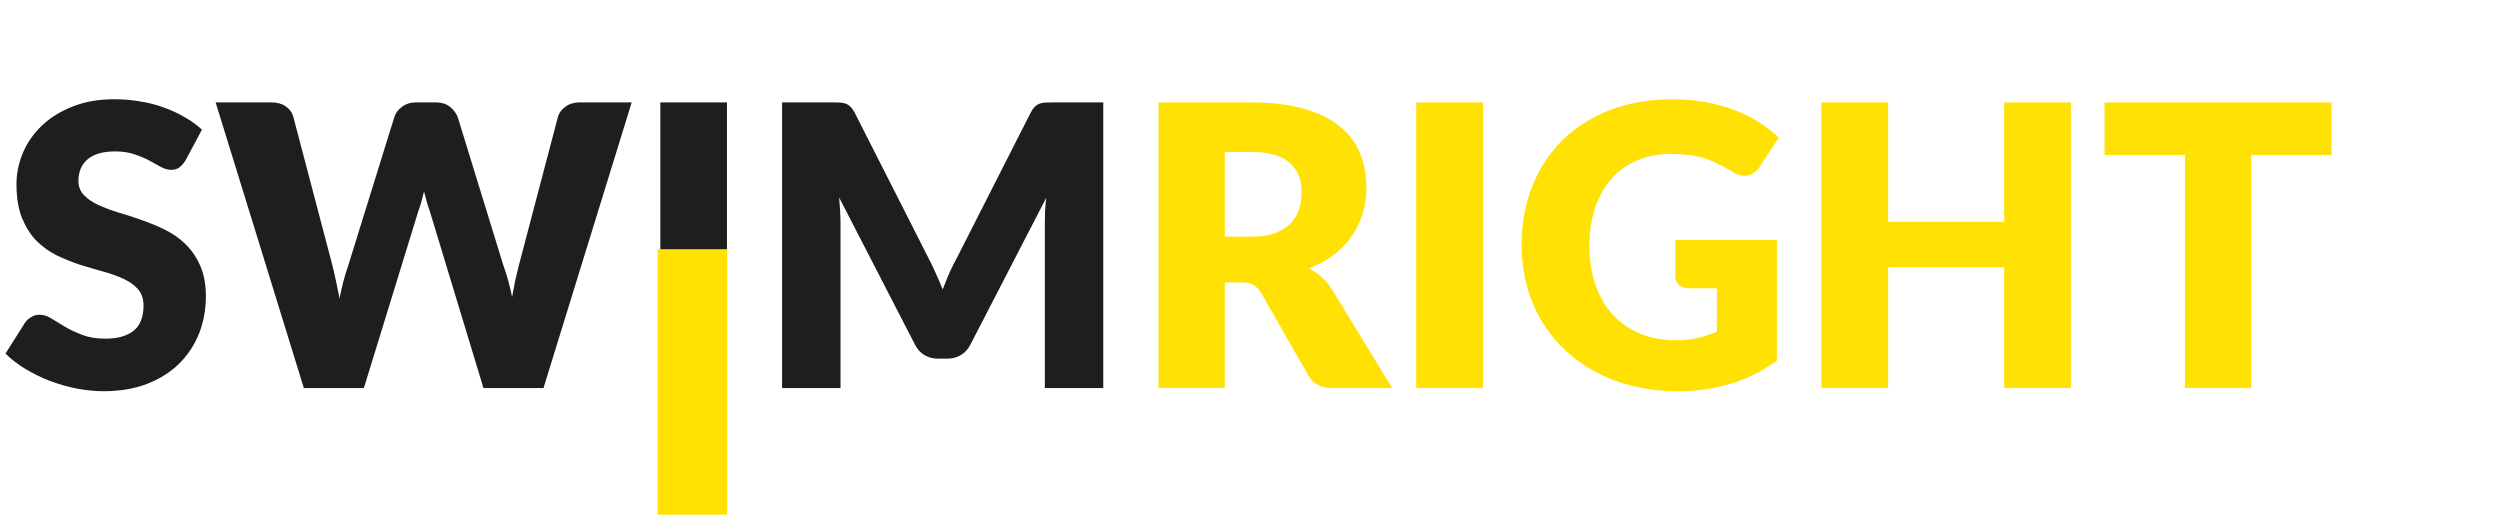
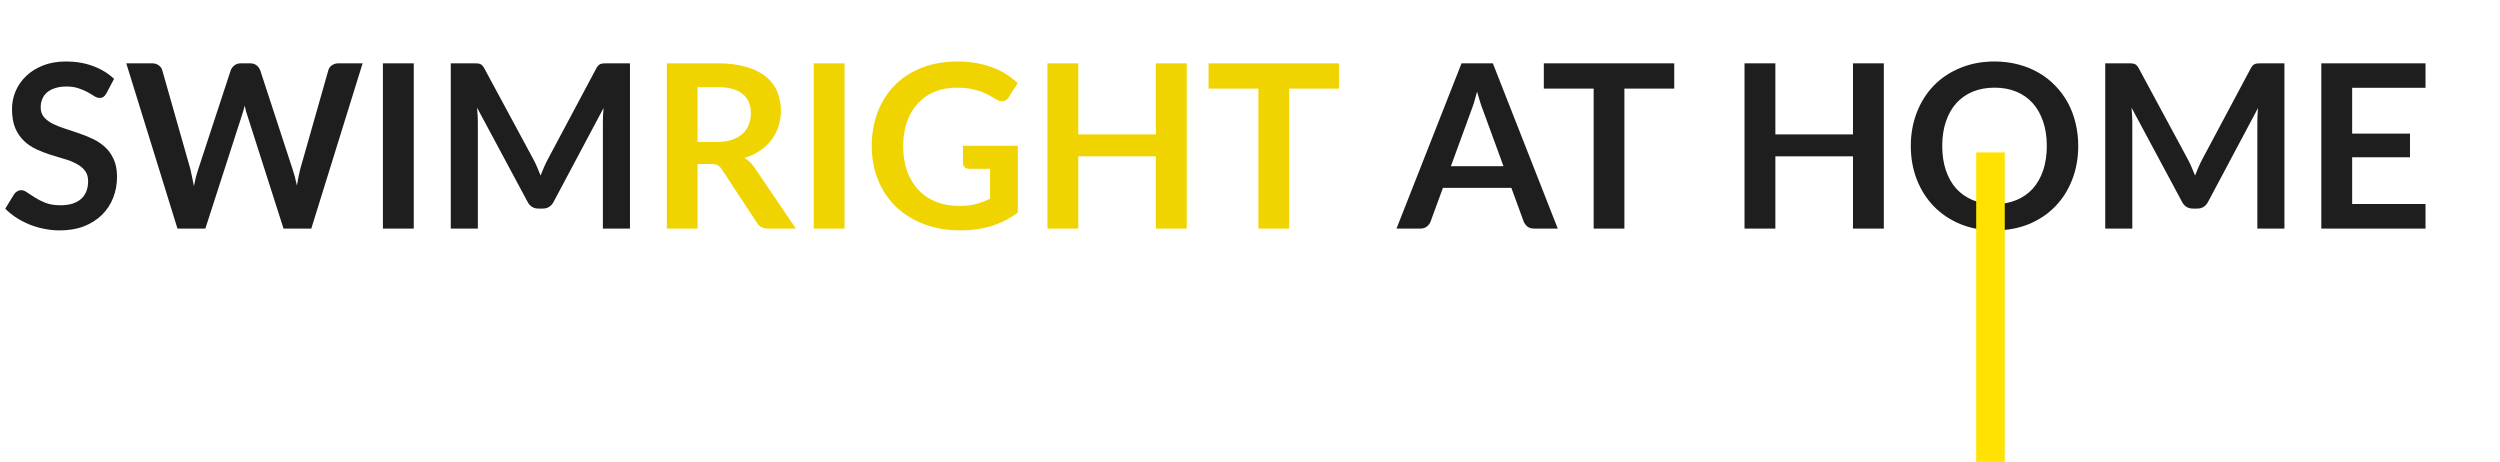
- <svg xmlns="http://www.w3.org/2000/svg" width="612" height="126" viewBox="0 0 612 126" fill="none">
-   <path d="M45.408 39.272C44.928 40.04 44.416 40.616 43.872 41C43.36 41.384 42.688 41.576 41.856 41.576C41.12 41.576 40.32 41.352 39.456 40.904C38.624 40.424 37.664 39.896 36.576 39.32C35.52 38.744 34.304 38.232 32.928 37.784C31.552 37.304 29.984 37.064 28.224 37.064C25.184 37.064 22.912 37.72 21.408 39.032C19.936 40.312 19.2 42.056 19.2 44.264C19.2 45.672 19.648 46.84 20.544 47.768C21.44 48.696 22.608 49.496 24.048 50.168C25.52 50.84 27.184 51.464 29.04 52.04C30.928 52.584 32.848 53.208 34.8 53.912C36.752 54.584 38.656 55.384 40.512 56.312C42.4 57.24 44.064 58.424 45.504 59.864C46.976 61.304 48.16 63.064 49.056 65.144C49.952 67.192 50.4 69.672 50.4 72.584C50.4 75.816 49.84 78.84 48.72 81.656C47.6 84.472 45.968 86.936 43.824 89.048C41.712 91.128 39.088 92.776 35.952 93.992C32.848 95.176 29.312 95.768 25.344 95.768C23.168 95.768 20.944 95.544 18.672 95.096C16.432 94.648 14.256 94.024 12.144 93.224C10.032 92.392 8.048 91.416 6.192 90.296C4.336 89.176 2.72 87.928 1.344 86.552L6.144 78.968C6.528 78.424 7.024 77.976 7.632 77.624C8.272 77.24 8.96 77.048 9.696 77.048C10.656 77.048 11.616 77.352 12.576 77.96C13.568 78.568 14.672 79.24 15.888 79.976C17.136 80.712 18.56 81.384 20.16 81.992C21.76 82.6 23.648 82.904 25.824 82.904C28.768 82.904 31.056 82.264 32.688 80.984C34.32 79.672 35.136 77.608 35.136 74.792C35.136 73.16 34.688 71.832 33.792 70.808C32.896 69.784 31.712 68.936 30.24 68.264C28.8 67.592 27.152 67 25.296 66.488C23.44 65.976 21.536 65.416 19.584 64.808C17.632 64.168 15.728 63.4 13.872 62.504C12.016 61.576 10.352 60.376 8.88 58.904C7.44 57.4 6.272 55.544 5.376 53.336C4.48 51.096 4.032 48.344 4.032 45.08C4.032 42.456 4.56 39.896 5.616 37.4C6.672 34.904 8.224 32.68 10.272 30.728C12.32 28.776 14.832 27.224 17.808 26.072C20.784 24.888 24.192 24.296 28.032 24.296C30.176 24.296 32.256 24.472 34.272 24.824C36.32 25.144 38.256 25.64 40.08 26.312C41.904 26.952 43.6 27.736 45.168 28.664C46.768 29.56 48.192 30.584 49.44 31.736L45.408 39.272ZM154.642 25.064L133.042 95H118.354L105.202 51.656C104.946 50.984 104.706 50.248 104.482 49.448C104.258 48.616 104.034 47.752 103.81 46.856C103.586 47.752 103.362 48.616 103.138 49.448C102.914 50.248 102.674 50.984 102.418 51.656L89.074 95H74.386L52.786 25.064H66.418C67.826 25.064 68.994 25.384 69.922 26.024C70.882 26.664 71.506 27.512 71.794 28.568L81.394 65.048C81.682 66.2 81.97 67.464 82.258 68.84C82.546 70.184 82.834 71.592 83.122 73.064C83.698 70.056 84.402 67.384 85.234 65.048L96.562 28.568C96.85 27.672 97.458 26.872 98.386 26.168C99.346 25.432 100.498 25.064 101.842 25.064H106.642C108.05 25.064 109.186 25.4 110.05 26.072C110.914 26.712 111.57 27.544 112.018 28.568L123.25 65.048C124.082 67.288 124.786 69.832 125.362 72.68C125.618 71.24 125.874 69.896 126.13 68.648C126.418 67.368 126.706 66.168 126.994 65.048L136.594 28.568C136.85 27.64 137.458 26.824 138.418 26.12C139.378 25.416 140.53 25.064 141.874 25.064H154.642ZM177.963 95H161.643V25.064H177.963V95ZM270.08 25.064V95H255.776V54.776C255.776 53.848 255.792 52.84 255.824 51.752C255.888 50.664 255.984 49.56 256.112 48.44L237.536 84.392C236.96 85.512 236.176 86.36 235.184 86.936C234.224 87.512 233.12 87.8 231.872 87.8H229.664C228.416 87.8 227.296 87.512 226.304 86.936C225.344 86.36 224.576 85.512 224 84.392L205.424 48.344C205.52 49.496 205.6 50.632 205.664 51.752C205.728 52.84 205.76 53.848 205.76 54.776V95H191.456V25.064H203.84C204.544 25.064 205.152 25.08 205.664 25.112C206.208 25.144 206.688 25.24 207.104 25.4C207.52 25.56 207.888 25.816 208.208 26.168C208.56 26.488 208.896 26.952 209.216 27.56L227.216 63.032C227.856 64.248 228.464 65.512 229.04 66.824C229.648 68.136 230.224 69.48 230.768 70.856C231.312 69.448 231.872 68.072 232.448 66.728C233.056 65.384 233.696 64.104 234.368 62.888L252.32 27.56C252.64 26.952 252.96 26.488 253.28 26.168C253.632 25.816 254.016 25.56 254.432 25.4C254.848 25.24 255.312 25.144 255.824 25.112C256.368 25.08 256.992 25.064 257.696 25.064H270.08Z" fill="#1E1E1E" />
-   <path d="M306.364 57.944C308.572 57.944 310.444 57.672 311.98 57.128C313.548 56.552 314.828 55.768 315.82 54.776C316.812 53.784 317.532 52.632 317.98 51.32C318.428 49.976 318.652 48.536 318.652 47C318.652 43.928 317.644 41.528 315.628 39.8C313.644 38.072 310.556 37.208 306.364 37.208H299.836V57.944H306.364ZM340.828 95H326.14C323.42 95 321.468 93.976 320.284 91.928L308.668 71.624C308.124 70.76 307.516 70.136 306.844 69.752C306.172 69.336 305.212 69.128 303.964 69.128H299.836V95H283.612V25.064H306.364C311.42 25.064 315.724 25.592 319.276 26.648C322.86 27.672 325.772 29.112 328.012 30.968C330.284 32.824 331.932 35.016 332.956 37.544C333.98 40.072 334.492 42.824 334.492 45.8C334.492 48.072 334.188 50.216 333.58 52.232C332.972 54.248 332.076 56.12 330.892 57.848C329.708 59.544 328.236 61.064 326.476 62.408C324.748 63.752 322.748 64.856 320.476 65.72C321.532 66.264 322.524 66.952 323.452 67.784C324.38 68.584 325.212 69.544 325.948 70.664L340.828 95ZM363.026 95H346.706V25.064H363.026V95ZM410.118 58.76H434.982V88.28C431.398 90.904 427.574 92.808 423.51 93.992C419.478 95.176 415.254 95.768 410.838 95.768C405.078 95.768 399.83 94.872 395.094 93.08C390.39 91.256 386.358 88.76 382.998 85.592C379.638 82.392 377.046 78.616 375.222 74.264C373.398 69.88 372.486 65.128 372.486 60.008C372.486 54.792 373.35 50.008 375.078 45.656C376.806 41.272 379.27 37.496 382.47 34.328C385.702 31.16 389.59 28.696 394.134 26.936C398.71 25.176 403.814 24.296 409.446 24.296C412.358 24.296 415.094 24.536 417.654 25.016C420.214 25.496 422.566 26.152 424.71 26.984C426.886 27.816 428.87 28.808 430.662 29.96C432.454 31.112 434.054 32.36 435.462 33.704L430.758 40.856C430.022 41.976 429.062 42.664 427.878 42.92C426.726 43.176 425.478 42.888 424.134 42.056C422.854 41.288 421.638 40.632 420.486 40.088C419.366 39.512 418.214 39.048 417.03 38.696C415.846 38.344 414.598 38.088 413.286 37.928C411.974 37.768 410.502 37.688 408.87 37.688C405.83 37.688 403.094 38.232 400.662 39.32C398.23 40.376 396.15 41.88 394.422 43.832C392.726 45.784 391.414 48.136 390.486 50.888C389.558 53.608 389.094 56.648 389.094 60.008C389.094 63.72 389.606 67.016 390.63 69.896C391.654 72.776 393.094 75.208 394.95 77.192C396.838 79.176 399.078 80.696 401.67 81.752C404.294 82.776 407.19 83.288 410.358 83.288C412.31 83.288 414.07 83.096 415.638 82.712C417.238 82.328 418.79 81.816 420.294 81.176V70.568H413.382C412.358 70.568 411.558 70.296 410.982 69.752C410.406 69.208 410.118 68.52 410.118 67.688V58.76ZM506.949 25.064V95H490.629V65.432H462.213V95H445.893V25.064H462.213V54.296H490.629V25.064H506.949ZM570.774 37.928H551.094V95H534.87V37.928H515.19V25.064H570.774V37.928Z" fill="#FFE203" />
-   <rect x="161" y="61" width="17" height="65" fill="#FFE202" />
+ <svg xmlns="http://www.w3.org/2000/svg" width="525" height="97" viewBox="0 0 525 97" fill="none">
+   <path d="M22.344 19.608C22.152 19.944 21.944 20.192 21.72 20.352C21.512 20.496 21.248 20.568 20.928 20.568C20.592 20.568 20.224 20.448 19.824 20.208C19.44 19.952 18.976 19.672 18.432 19.368C17.888 19.064 17.248 18.792 16.512 18.552C15.792 18.296 14.936 18.168 13.944 18.168C13.048 18.168 12.264 18.28 11.592 18.504C10.92 18.712 10.352 19.008 9.888 19.392C9.44 19.776 9.104 20.24 8.88 20.784C8.656 21.312 8.544 21.896 8.544 22.536C8.544 23.352 8.768 24.032 9.216 24.576C9.68 25.12 10.288 25.584 11.04 25.968C11.792 26.352 12.648 26.696 13.608 27C14.568 27.304 15.552 27.632 16.56 27.984C17.568 28.32 18.552 28.72 19.512 29.184C20.472 29.632 21.328 30.208 22.08 30.912C22.832 31.6 23.432 32.448 23.88 33.456C24.344 34.464 24.576 35.688 24.576 37.128C24.576 38.696 24.304 40.168 23.76 41.544C23.232 42.904 22.448 44.096 21.408 45.12C20.384 46.128 19.128 46.928 17.64 47.52C16.152 48.096 14.448 48.384 12.528 48.384C11.424 48.384 10.336 48.272 9.264 48.048C8.192 47.84 7.16 47.536 6.168 47.136C5.192 46.736 4.272 46.256 3.408 45.696C2.544 45.136 1.776 44.512 1.104 43.824L3 40.728C3.16 40.504 3.368 40.32 3.624 40.176C3.88 40.016 4.152 39.936 4.44 39.936C4.84 39.936 5.272 40.104 5.736 40.44C6.2 40.76 6.752 41.12 7.392 41.52C8.032 41.92 8.776 42.288 9.624 42.624C10.488 42.944 11.52 43.104 12.72 43.104C14.56 43.104 15.984 42.672 16.992 41.808C18 40.928 18.504 39.672 18.504 38.04C18.504 37.128 18.272 36.384 17.808 35.808C17.36 35.232 16.76 34.752 16.008 34.368C15.256 33.968 14.4 33.632 13.44 33.36C12.48 33.088 11.504 32.792 10.512 32.472C9.52 32.152 8.544 31.768 7.584 31.32C6.624 30.872 5.768 30.288 5.016 29.568C4.264 28.848 3.656 27.952 3.192 26.88C2.744 25.792 2.52 24.456 2.52 22.872C2.52 21.608 2.768 20.376 3.264 19.176C3.776 17.976 4.512 16.912 5.472 15.984C6.432 15.056 7.616 14.312 9.024 13.752C10.432 13.192 12.048 12.912 13.872 12.912C15.92 12.912 17.808 13.232 19.536 13.872C21.264 14.512 22.736 15.408 23.952 16.56L22.344 19.608ZM76.149 13.296L65.373 48H59.541L51.957 24.288C51.749 23.712 51.557 23.008 51.381 22.176C51.285 22.576 51.189 22.952 51.093 23.304C50.997 23.656 50.893 23.984 50.781 24.288L43.125 48H37.269L26.517 13.296H31.917C32.477 13.296 32.941 13.432 33.309 13.704C33.693 13.96 33.949 14.312 34.077 14.76L39.981 35.52C40.109 36.032 40.229 36.592 40.341 37.2C40.469 37.792 40.597 38.416 40.725 39.072C40.853 38.4 40.989 37.768 41.133 37.176C41.293 36.584 41.461 36.032 41.637 35.52L48.453 14.76C48.581 14.392 48.829 14.056 49.197 13.752C49.581 13.448 50.045 13.296 50.589 13.296H52.485C53.045 13.296 53.501 13.432 53.853 13.704C54.205 13.976 54.469 14.328 54.645 14.76L61.437 35.52C61.773 36.512 62.077 37.656 62.349 38.952C62.557 37.688 62.789 36.544 63.045 35.52L68.949 14.76C69.045 14.36 69.285 14.016 69.669 13.728C70.069 13.44 70.541 13.296 71.085 13.296H76.149ZM86.891 48H80.411V13.296H86.891V48ZM132.293 13.296V48H126.605V25.584C126.605 24.688 126.653 23.72 126.749 22.68L116.261 42.384C115.765 43.328 115.005 43.8 113.981 43.8H113.069C112.045 43.8 111.285 43.328 110.789 42.384L100.181 22.608C100.229 23.136 100.269 23.656 100.301 24.168C100.333 24.68 100.349 25.152 100.349 25.584V48H94.661V13.296H99.533C99.821 13.296 100.069 13.304 100.277 13.32C100.485 13.336 100.669 13.376 100.829 13.44C101.005 13.504 101.157 13.608 101.285 13.752C101.429 13.896 101.565 14.088 101.693 14.328L112.085 33.6C112.357 34.112 112.605 34.64 112.829 35.184C113.069 35.728 113.301 36.288 113.525 36.864C113.749 36.272 113.981 35.704 114.221 35.16C114.461 34.6 114.717 34.064 114.989 33.552L125.237 14.328C125.365 14.088 125.501 13.896 125.645 13.752C125.789 13.608 125.941 13.504 126.101 13.44C126.277 13.376 126.469 13.336 126.677 13.32C126.885 13.304 127.133 13.296 127.421 13.296H132.293ZM315.731 34.896L311.507 23.352C311.299 22.84 311.083 22.232 310.859 21.528C310.635 20.824 310.411 20.064 310.187 19.248C309.979 20.064 309.763 20.832 309.539 21.552C309.315 22.256 309.099 22.872 308.891 23.4L304.691 34.896H315.731ZM327.131 48H322.139C321.579 48 321.123 47.864 320.771 47.592C320.419 47.304 320.155 46.952 319.979 46.536L317.387 39.456H303.011L300.419 46.536C300.291 46.904 300.043 47.24 299.675 47.544C299.307 47.848 298.851 48 298.307 48H293.267L306.923 13.296H313.499L327.131 48ZM351.588 18.6H341.124V48H334.668V18.6H324.204V13.296H351.588V18.6ZM395.604 13.296V48H389.124V32.832H372.828V48H366.348V13.296H372.828V28.224H389.124V13.296H395.604ZM436.429 30.648C436.429 33.192 436.005 35.552 435.157 37.728C434.325 39.888 433.141 41.76 431.605 43.344C430.069 44.928 428.221 46.168 426.061 47.064C423.901 47.944 421.501 48.384 418.861 48.384C416.237 48.384 413.845 47.944 411.685 47.064C409.525 46.168 407.669 44.928 406.117 43.344C404.581 41.76 403.389 39.888 402.541 37.728C401.693 35.552 401.269 33.192 401.269 30.648C401.269 28.104 401.693 25.752 402.541 23.592C403.389 21.416 404.581 19.536 406.117 17.952C407.669 16.368 409.525 15.136 411.685 14.256C413.845 13.36 416.237 12.912 418.861 12.912C420.621 12.912 422.277 13.12 423.829 13.536C425.381 13.936 426.805 14.512 428.101 15.264C429.397 16 430.557 16.904 431.581 17.976C432.621 19.032 433.501 20.216 434.221 21.528C434.941 22.84 435.485 24.264 435.853 25.8C436.237 27.336 436.429 28.952 436.429 30.648ZM429.829 30.648C429.829 28.744 429.573 27.04 429.061 25.536C428.549 24.016 427.821 22.728 426.877 21.672C425.933 20.616 424.781 19.808 423.421 19.248C422.077 18.688 420.557 18.408 418.861 18.408C417.165 18.408 415.637 18.688 414.277 19.248C412.933 19.808 411.781 20.616 410.821 21.672C409.877 22.728 409.149 24.016 408.637 25.536C408.125 27.04 407.869 28.744 407.869 30.648C407.869 32.552 408.125 34.264 408.637 35.784C409.149 37.288 409.877 38.568 410.821 39.624C411.781 40.664 412.933 41.464 414.277 42.024C415.637 42.584 417.165 42.864 418.861 42.864C420.557 42.864 422.077 42.584 423.421 42.024C424.781 41.464 425.933 40.664 426.877 39.624C427.821 38.568 428.549 37.288 429.061 35.784C429.573 34.264 429.829 32.552 429.829 30.648ZM479.73 13.296V48H474.042V25.584C474.042 24.688 474.09 23.72 474.186 22.68L463.698 42.384C463.202 43.328 462.442 43.8 461.418 43.8H460.506C459.482 43.8 458.722 43.328 458.226 42.384L447.618 22.608C447.666 23.136 447.706 23.656 447.738 24.168C447.77 24.68 447.786 25.152 447.786 25.584V48H442.098V13.296H446.97C447.258 13.296 447.506 13.304 447.714 13.32C447.922 13.336 448.106 13.376 448.266 13.44C448.442 13.504 448.594 13.608 448.722 13.752C448.866 13.896 449.002 14.088 449.13 14.328L459.522 33.6C459.794 34.112 460.042 34.64 460.266 35.184C460.506 35.728 460.738 36.288 460.962 36.864C461.186 36.272 461.418 35.704 461.658 35.16C461.898 34.6 462.154 34.064 462.426 33.552L472.674 14.328C472.802 14.088 472.938 13.896 473.082 13.752C473.226 13.608 473.378 13.504 473.538 13.44C473.714 13.376 473.906 13.336 474.114 13.32C474.322 13.304 474.57 13.296 474.858 13.296H479.73ZM493.953 18.432V28.056H506.097V33.024H493.953V42.84H509.361V48H487.473V13.296H509.361V18.432H493.953Z" fill="#1E1E1E" />
+   <path d="M150.524 29.808C151.74 29.808 152.796 29.656 153.692 29.352C154.604 29.048 155.348 28.632 155.924 28.104C156.516 27.56 156.956 26.92 157.244 26.184C157.532 25.448 157.676 24.64 157.676 23.76C157.676 22 157.092 20.648 155.924 19.704C154.772 18.76 153.004 18.288 150.62 18.288H146.492V29.808H150.524ZM167.132 48H161.3C160.196 48 159.396 47.568 158.9 46.704L151.604 35.592C151.332 35.176 151.028 34.88 150.692 34.704C150.372 34.528 149.892 34.44 149.252 34.44H146.492V48H140.036V13.296H150.62C152.972 13.296 154.988 13.544 156.668 14.04C158.364 14.52 159.748 15.2 160.82 16.08C161.908 16.96 162.708 18.016 163.22 19.248C163.732 20.464 163.988 21.808 163.988 23.28C163.988 24.448 163.812 25.552 163.46 26.592C163.124 27.632 162.628 28.576 161.972 29.424C161.332 30.272 160.532 31.016 159.572 31.656C158.628 32.296 157.548 32.8 156.332 33.168C156.748 33.408 157.132 33.696 157.484 34.032C157.836 34.352 158.156 34.736 158.444 35.184L167.132 48ZM177.36 48H170.88V13.296H177.36V48ZM213.738 30.6V44.64C211.978 45.936 210.098 46.888 208.098 47.496C206.114 48.088 203.986 48.384 201.714 48.384C198.882 48.384 196.314 47.944 194.01 47.064C191.722 46.184 189.762 44.96 188.13 43.392C186.514 41.824 185.266 39.952 184.386 37.776C183.506 35.6 183.066 33.224 183.066 30.648C183.066 28.04 183.49 25.648 184.338 23.472C185.186 21.296 186.386 19.424 187.938 17.856C189.506 16.288 191.402 15.072 193.626 14.208C195.85 13.344 198.346 12.912 201.114 12.912C202.522 12.912 203.834 13.024 205.05 13.248C206.282 13.472 207.418 13.784 208.458 14.184C209.514 14.568 210.474 15.04 211.338 15.6C212.202 16.16 212.994 16.776 213.714 17.448L211.866 20.376C211.578 20.84 211.202 21.128 210.738 21.24C210.274 21.336 209.77 21.216 209.226 20.88C208.698 20.576 208.17 20.272 207.642 19.968C207.114 19.664 206.522 19.4 205.866 19.176C205.226 18.952 204.498 18.768 203.682 18.624C202.882 18.48 201.954 18.408 200.898 18.408C199.186 18.408 197.634 18.696 196.242 19.272C194.866 19.848 193.69 20.672 192.714 21.744C191.738 22.816 190.986 24.104 190.458 25.608C189.93 27.112 189.666 28.792 189.666 30.648C189.666 32.632 189.946 34.408 190.506 35.976C191.082 37.528 191.882 38.848 192.906 39.936C193.946 41.008 195.194 41.832 196.65 42.408C198.106 42.968 199.73 43.248 201.522 43.248C202.802 43.248 203.946 43.112 204.954 42.84C205.962 42.568 206.946 42.2 207.906 41.736V35.448H203.538C203.122 35.448 202.794 35.336 202.554 35.112C202.33 34.872 202.218 34.584 202.218 34.248V30.6H213.738ZM249.214 13.296V48H242.734V32.832H226.438V48H219.958V13.296H226.438V28.224H242.734V13.296H249.214ZM281.182 18.6H270.718V48H264.262V18.6H253.798V13.296H281.182V18.6Z" fill="#F0D402" />
+   <rect x="415" y="32" width="6" height="65" fill="#FFE202" />
</svg>
